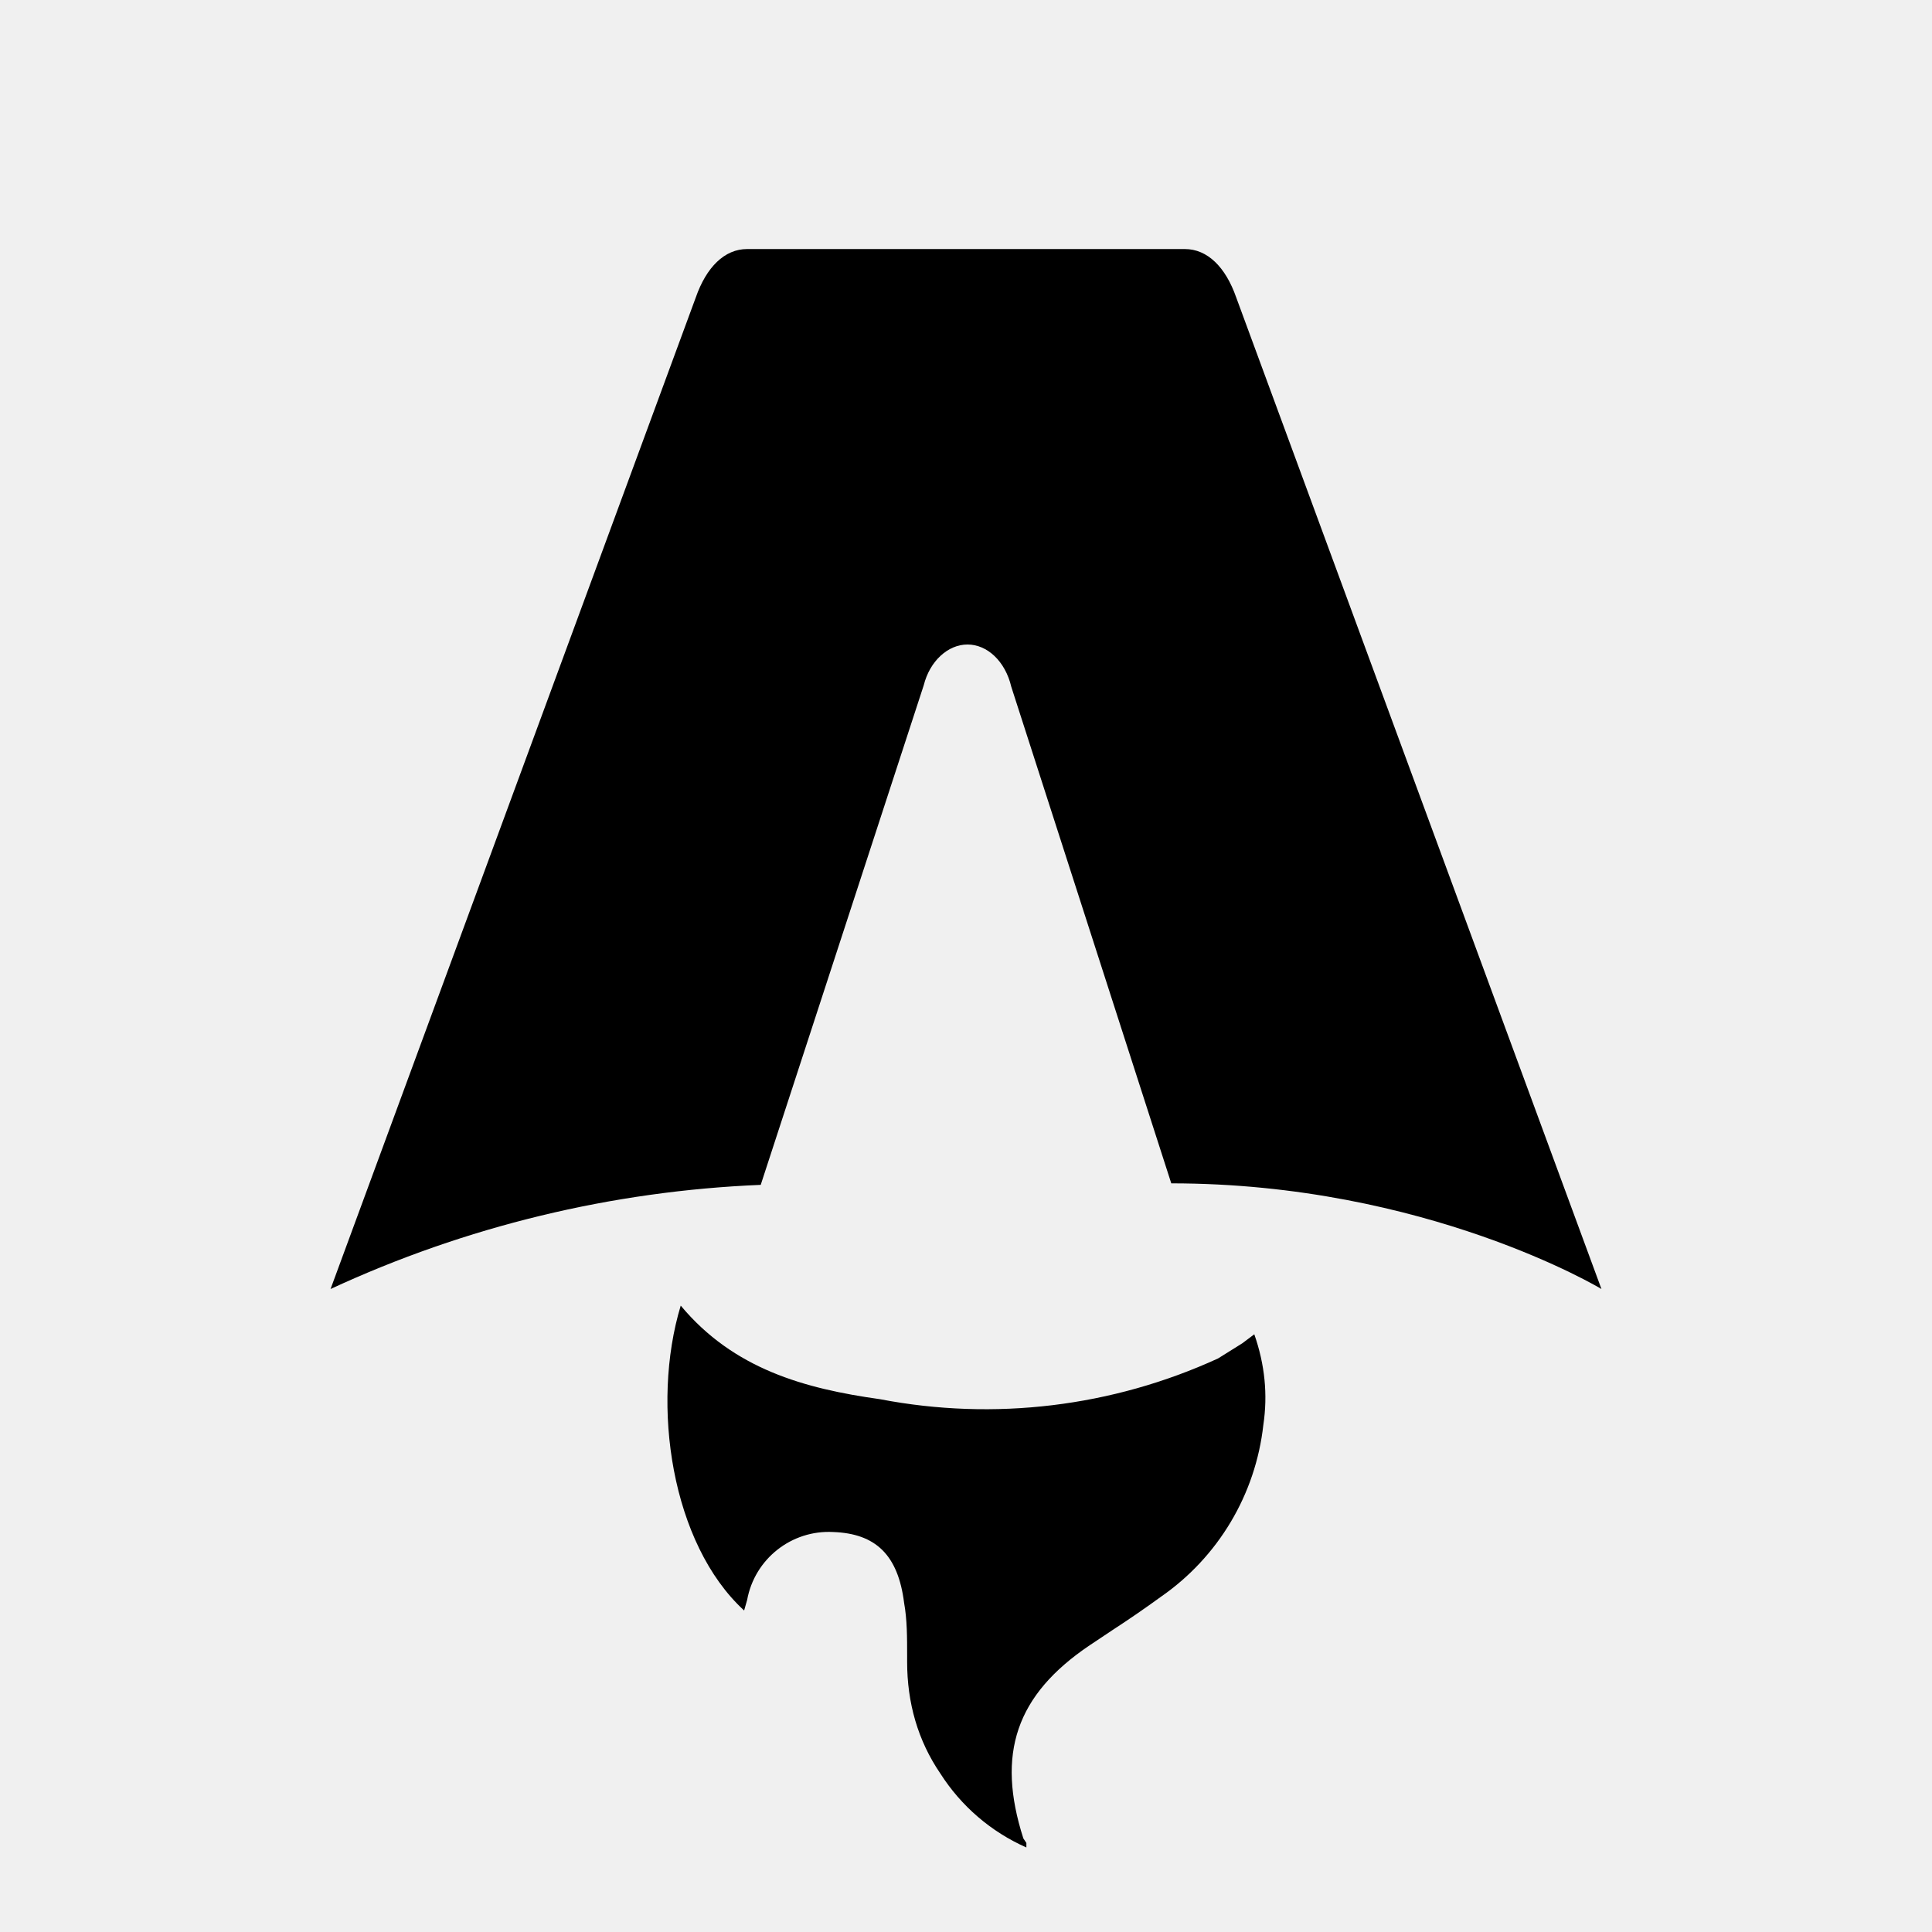
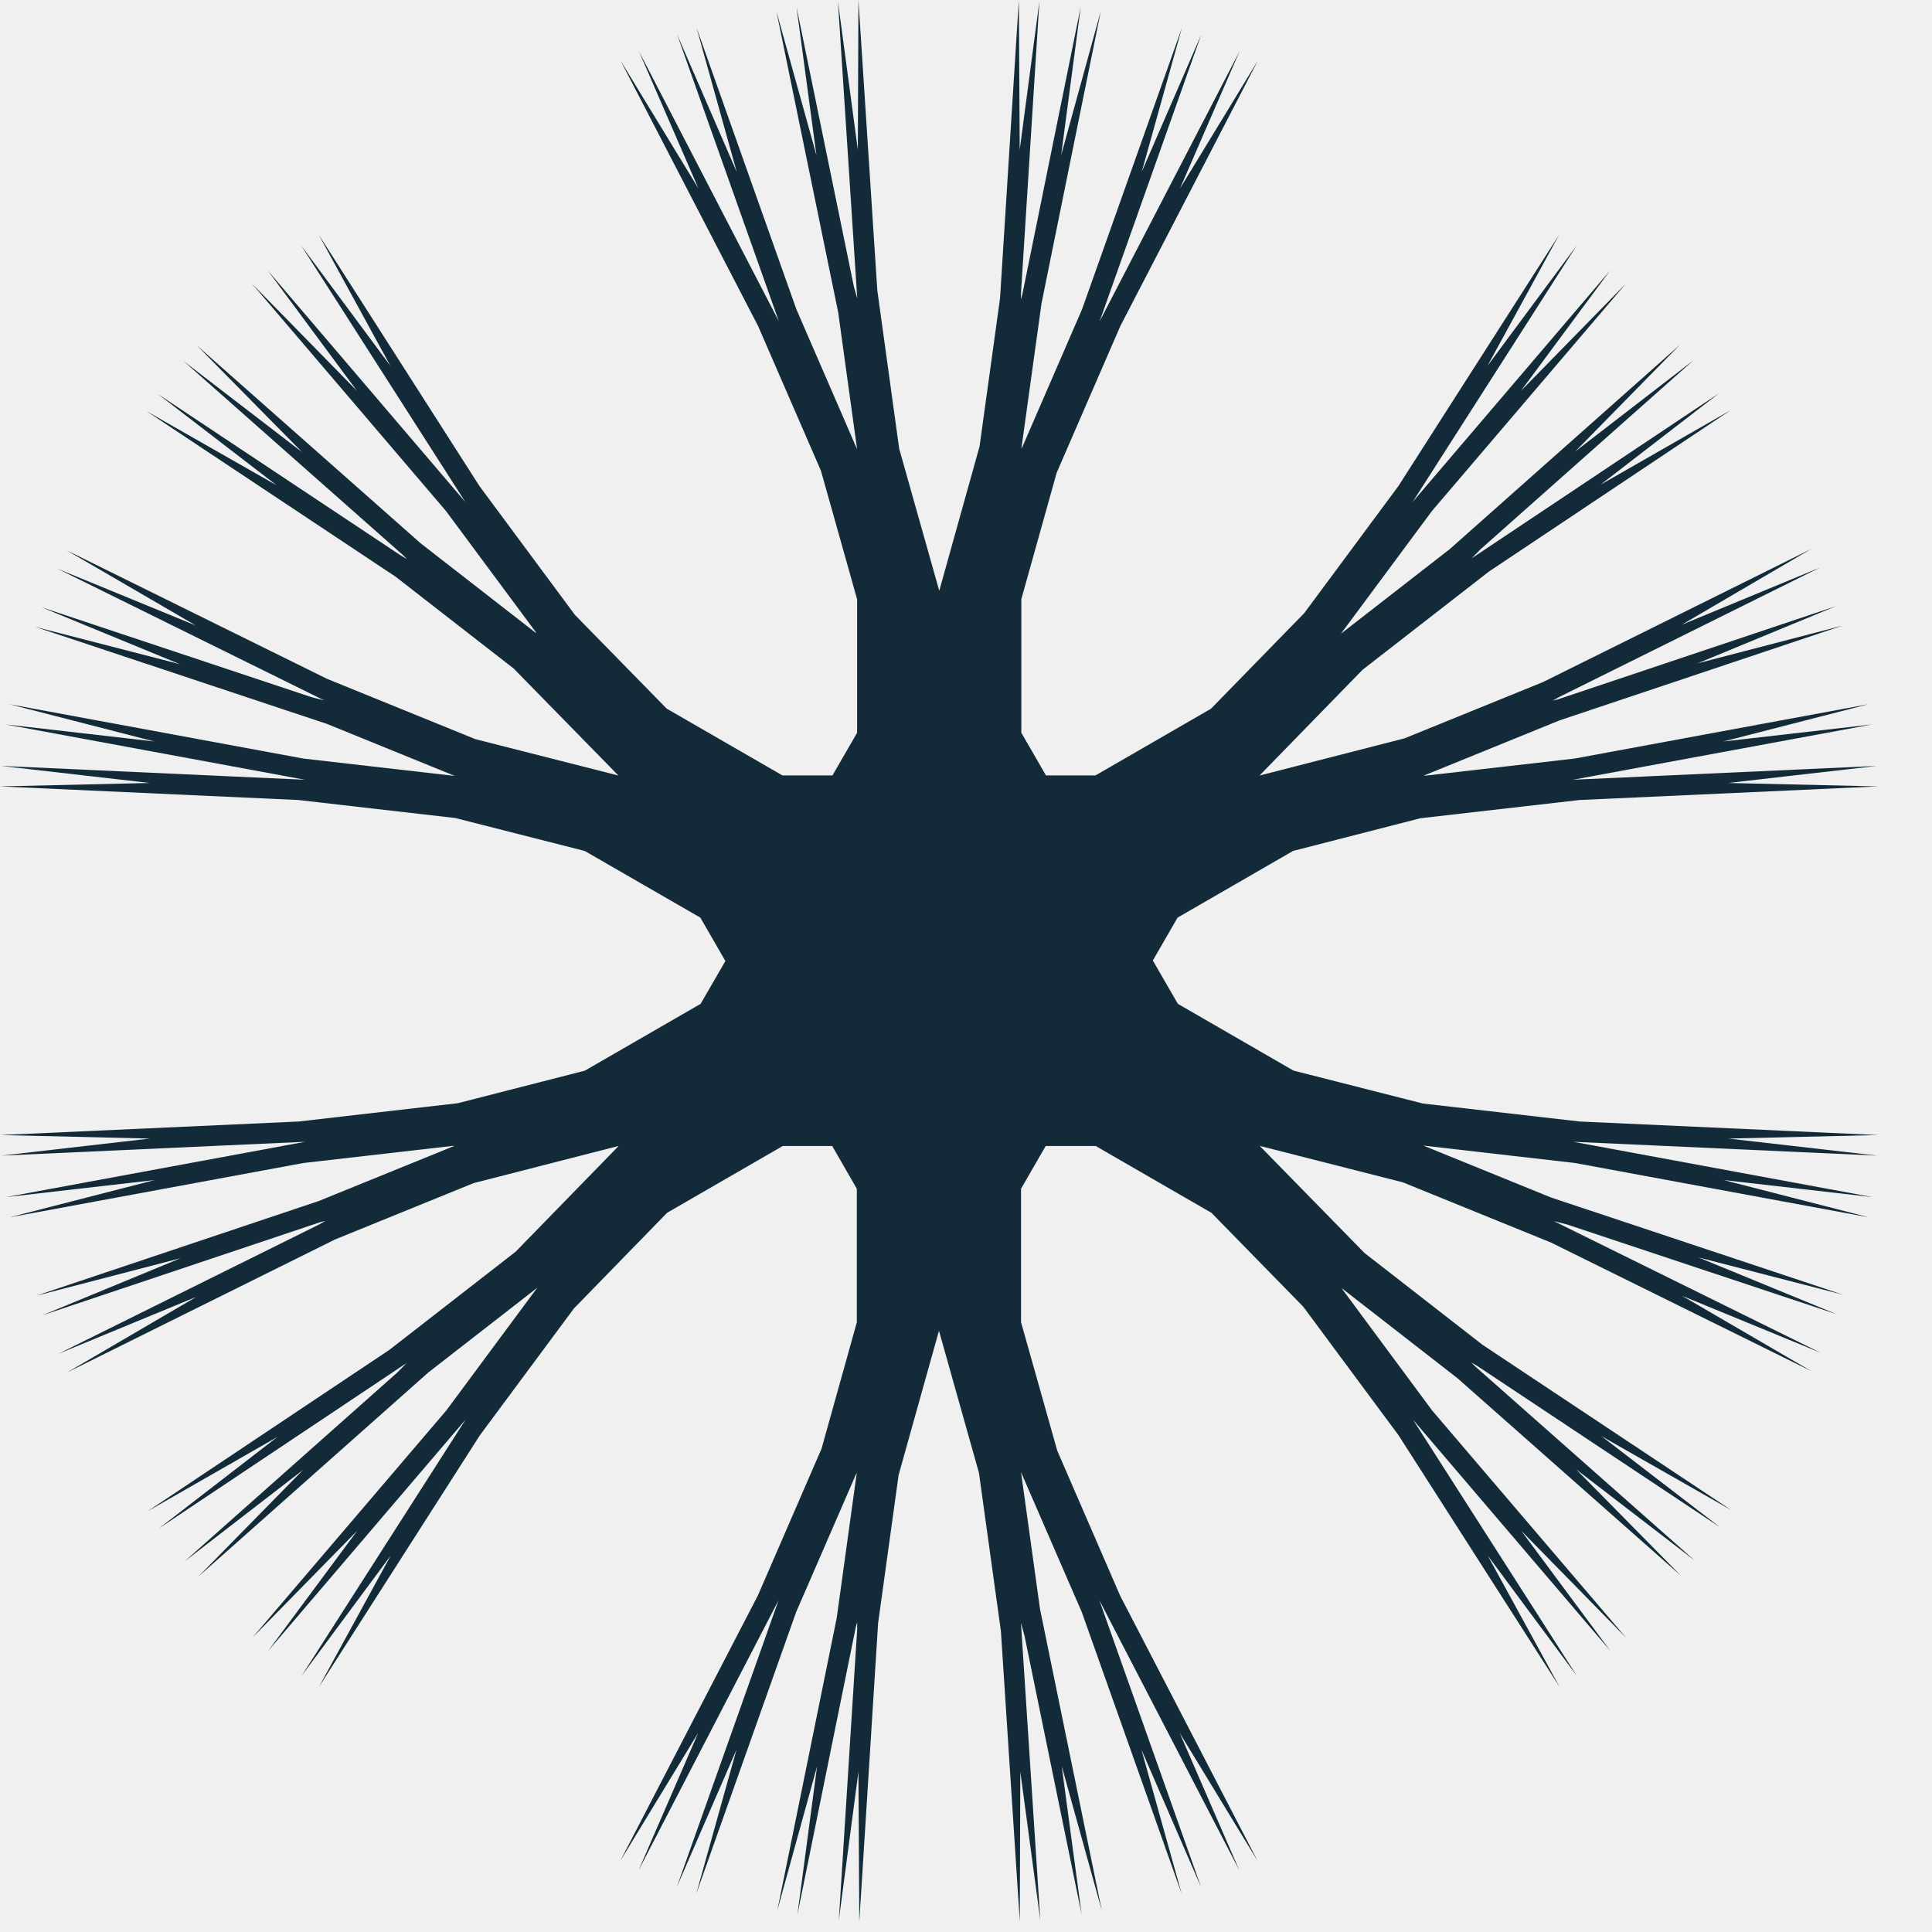
- <svg xmlns="http://www.w3.org/2000/svg" fill="none" viewBox="0 0 128 128">
-   <path d="M50.4 78.5a75.1 75.1 0 0 0-28.5 6.9l24.2-65.7c.7-2 1.9-3.2 3.4-3.2h29c1.5 0 2.7 1.2 3.4 3.2l24.2 65.7s-11.6-7-28.5-7L67 45.5c-.4-1.7-1.6-2.8-2.9-2.8-1.3 0-2.5 1.1-2.9 2.7L50.4 78.5Zm-1.1 28.2Zm-4.2-20.2c-2 6.6-.6 15.8 4.2 20.2a17.5 17.5 0 0 1 .2-.7 5.5 5.5 0 0 1 5.7-4.5c2.8.1 4.3 1.5 4.7 4.7.2 1.1.2 2.3.2 3.5v.4c0 2.7.7 5.2 2.2 7.4a13 13 0 0 0 5.7 4.9v-.3l-.2-.3c-1.8-5.6-.5-9.5 4.4-12.8l1.5-1a73 73 0 0 0 3.2-2.2 16 16 0 0 0 6.8-11.4c.3-2 .1-4-.6-6l-.8.6-1.6 1a37 37 0 0 1-22.4 2.7c-5-.7-9.7-2-13.2-6.2Z" />
-   <style>
-         path { fill: #000; }
-         @media (prefers-color-scheme: dark) {
-             path { fill: #FFF; }
-         }
-     </style>
+ <svg xmlns="http://www.w3.org/2000/svg" id="Layer_2" data-name="Layer 2" viewBox="0 0 264 264">
+   <defs>
+     <style>
+             polygon { fill: #132B38; }
+             @media (prefers-color-scheme: dark) {
+             polygon { fill: #D8F1FF; }
+             }
+         </style>
+   </defs>
+   <polygon class="cls-1" points="236.19 155.58 256.64 155.1 215.87 153.25 194.42 150.79 176.74 146.29 160.95 137.17 157.53 131.25 160.91 125.39 176.72 116.26 176.72 116.27 194.09 111.81 215.83 109.32 256.61 107.46 236.15 106.99 256.48 104.66 214.94 106.55 255.83 98.99 235.5 101.32 255.32 96.23 215.18 103.65 194.78 105.99 194.56 105.98 213.1 98.44 251.77 85.49 231.98 90.64 250.88 82.83 212.86 95.57 212.18 95.74 213 95.27 248.7 77.55 229.8 85.37 247.45 75.04 210.87 93.19 191.93 100.89 172.12 105.97 172.13 105.96 172.12 105.96 186.18 91.53 203.43 78.12 236.47 56.06 218.73 66.22 219.2 65.85 234.91 53.73 201.09 76.3 202.34 75.03 231.43 49.21 215.85 61.23 215.85 61.23 215.71 61.34 215.23 61.71 229.56 47.11 198.12 75.02 183.23 86.6 195.66 69.84 222.15 38.78 207.84 53.4 220.02 36.96 193.03 68.59 215.43 33.57 203.25 50 213.07 32.05 191.07 66.44 178.22 83.78 165.48 96.84 149.69 105.96 142.93 105.96 139.56 100.13 139.56 81.87 139.56 81.87 144.39 64.6 153.1 44.53 171.88 8.29 161.24 25.76 169.39 6.99 150.26 43.91 164.15 4.72 156.01 23.49 161.51 3.79 147.86 42.26 139.69 61.1 139.57 61.28 142.32 41.45 150.43 1.48 145 21.21 147.68 .93 139.7 40.22 139.51 40.9 139.52 39.96 142.03 .18 139.34 20.46 139.22 0 136.65 40.77 133.85 61.01 128.35 80.71 128.34 80.7 128.34 80.71 122.87 61.31 119.88 39.66 117.3 .02 117.22 20.46 117.14 19.88 114.5 .2 117.14 40.79 116.66 39.07 108.84 .96 111.46 20.47 111.46 20.46 111.49 20.65 111.57 21.24 106.09 1.53 114.54 42.71 117.12 61.39 108.82 42.26 95.18 3.79 100.67 23.49 92.53 4.72 106.43 43.91 87.3 6.99 95.44 25.76 84.8 8.29 103.58 44.53 112.18 64.33 117.12 81.89 117.12 100.13 113.75 105.96 106.92 105.96 91.1 96.83 91.1 96.83 78.56 84.02 65.53 66.44 43.54 32.05 53.35 50 41.17 33.57 63.58 68.59 36.59 36.96 48.77 53.4 34.45 38.78 60.95 69.84 73.18 86.33 73.28 86.53 57.48 74.24 26.92 47.22 41.29 61.79 25.07 49.33 55.11 75.89 55.6 76.39 54.78 75.91 21.59 53.85 37.81 66.32 20.03 56.19 54.05 78.8 70.19 91.35 84.49 105.96 84.48 105.96 84.49 105.97 64.95 101 44.71 92.77 9.09 75.19 26.76 85.47 26.21 85.25 7.85 77.71 44.31 95.71 42.59 95.27 5.68 82.98 23.88 90.47 23.88 90.46 24.05 90.53 24.6 90.76 4.79 85.65 44.68 98.92 62.15 106.03 41.43 103.65 1.29 96.23 21.1 101.32 .78 98.99 41.66 106.55 .13 104.66 20.45 106.99 0 107.46 40.78 109.32 62.22 111.78 79.9 116.28 95.7 125.39 99.12 131.32 95.74 137.17 79.92 146.3 79.92 146.3 62.55 150.75 40.81 153.25 .04 155.1 20.49 155.58 .17 157.91 41.7 156.02 .82 163.58 21.14 161.25 1.33 166.34 41.46 158.92 61.87 156.58 62.09 156.58 43.54 164.12 4.87 177.08 24.67 171.93 5.76 179.74 43.78 167 44.46 166.83 43.65 167.3 7.94 185.01 26.85 177.2 9.19 187.53 45.78 169.37 64.71 161.67 84.52 156.59 84.52 156.6 84.53 156.6 70.46 171.04 53.21 184.45 20.17 206.51 37.91 196.35 37.44 196.71 21.73 208.84 55.55 186.26 54.31 187.53 25.22 213.36 40.8 201.33 40.79 201.34 40.94 201.22 41.41 200.86 27.08 215.46 58.52 187.55 73.41 175.97 60.99 192.73 34.49 223.78 48.81 209.17 36.63 225.6 63.62 193.98 41.21 229 53.39 212.56 43.58 230.51 65.57 196.13 78.43 178.79 91.16 165.72 106.95 156.6 113.72 156.6 117.08 162.44 117.08 180.7 117.08 180.7 112.26 197.96 103.55 218.04 84.76 254.28 95.4 236.8 87.26 255.57 106.39 218.66 92.49 257.84 100.64 239.08 95.14 258.78 108.78 220.31 116.96 201.47 117.07 201.28 114.33 221.11 106.21 261.08 111.65 241.36 108.96 261.64 116.94 222.34 117.13 221.67 117.13 222.61 114.62 262.39 117.3 242.11 117.42 262.57 119.99 221.8 122.79 201.56 128.3 181.86 128.3 181.87 128.31 181.86 133.77 201.26 136.77 222.9 139.35 262.54 139.42 242.1 139.5 242.69 142.15 262.36 139.51 221.78 139.99 223.5 147.8 261.6 145.18 242.1 145.18 242.1 145.16 241.92 145.08 241.33 150.55 261.04 142.11 219.85 139.52 201.17 147.83 220.31 161.47 258.78 155.97 239.08 164.11 257.84 150.22 218.66 169.35 255.57 161.2 236.8 171.84 254.28 153.06 218.04 144.47 198.23 139.52 180.67 139.52 162.44 142.89 156.6 149.73 156.6 165.54 165.73 165.54 165.73 178.08 178.55 191.11 196.13 213.11 230.51 203.29 212.56 215.47 229 193.07 193.98 220.06 225.6 207.87 209.17 222.19 223.78 195.69 192.73 183.47 176.23 183.36 176.04 199.16 188.33 229.72 215.34 215.36 200.77 231.58 213.24 201.54 186.68 201.05 186.18 201.86 186.65 235.06 208.71 218.84 196.25 236.61 206.38 202.59 183.77 186.46 171.22 172.15 156.6 172.16 156.6 172.16 156.59 191.69 161.56 211.94 169.79 247.55 187.38 229.89 177.09 230.44 177.31 248.8 184.86 212.33 166.86 214.06 167.3 250.97 179.58 232.76 172.1 232.77 172.1 232.6 172.03 232.04 171.81 251.85 176.92 211.96 163.64 194.49 156.54 215.22 158.92 255.36 166.34 235.54 161.25 255.87 163.58 214.98 156.02 256.52 157.91 236.19 155.58" />
</svg>
